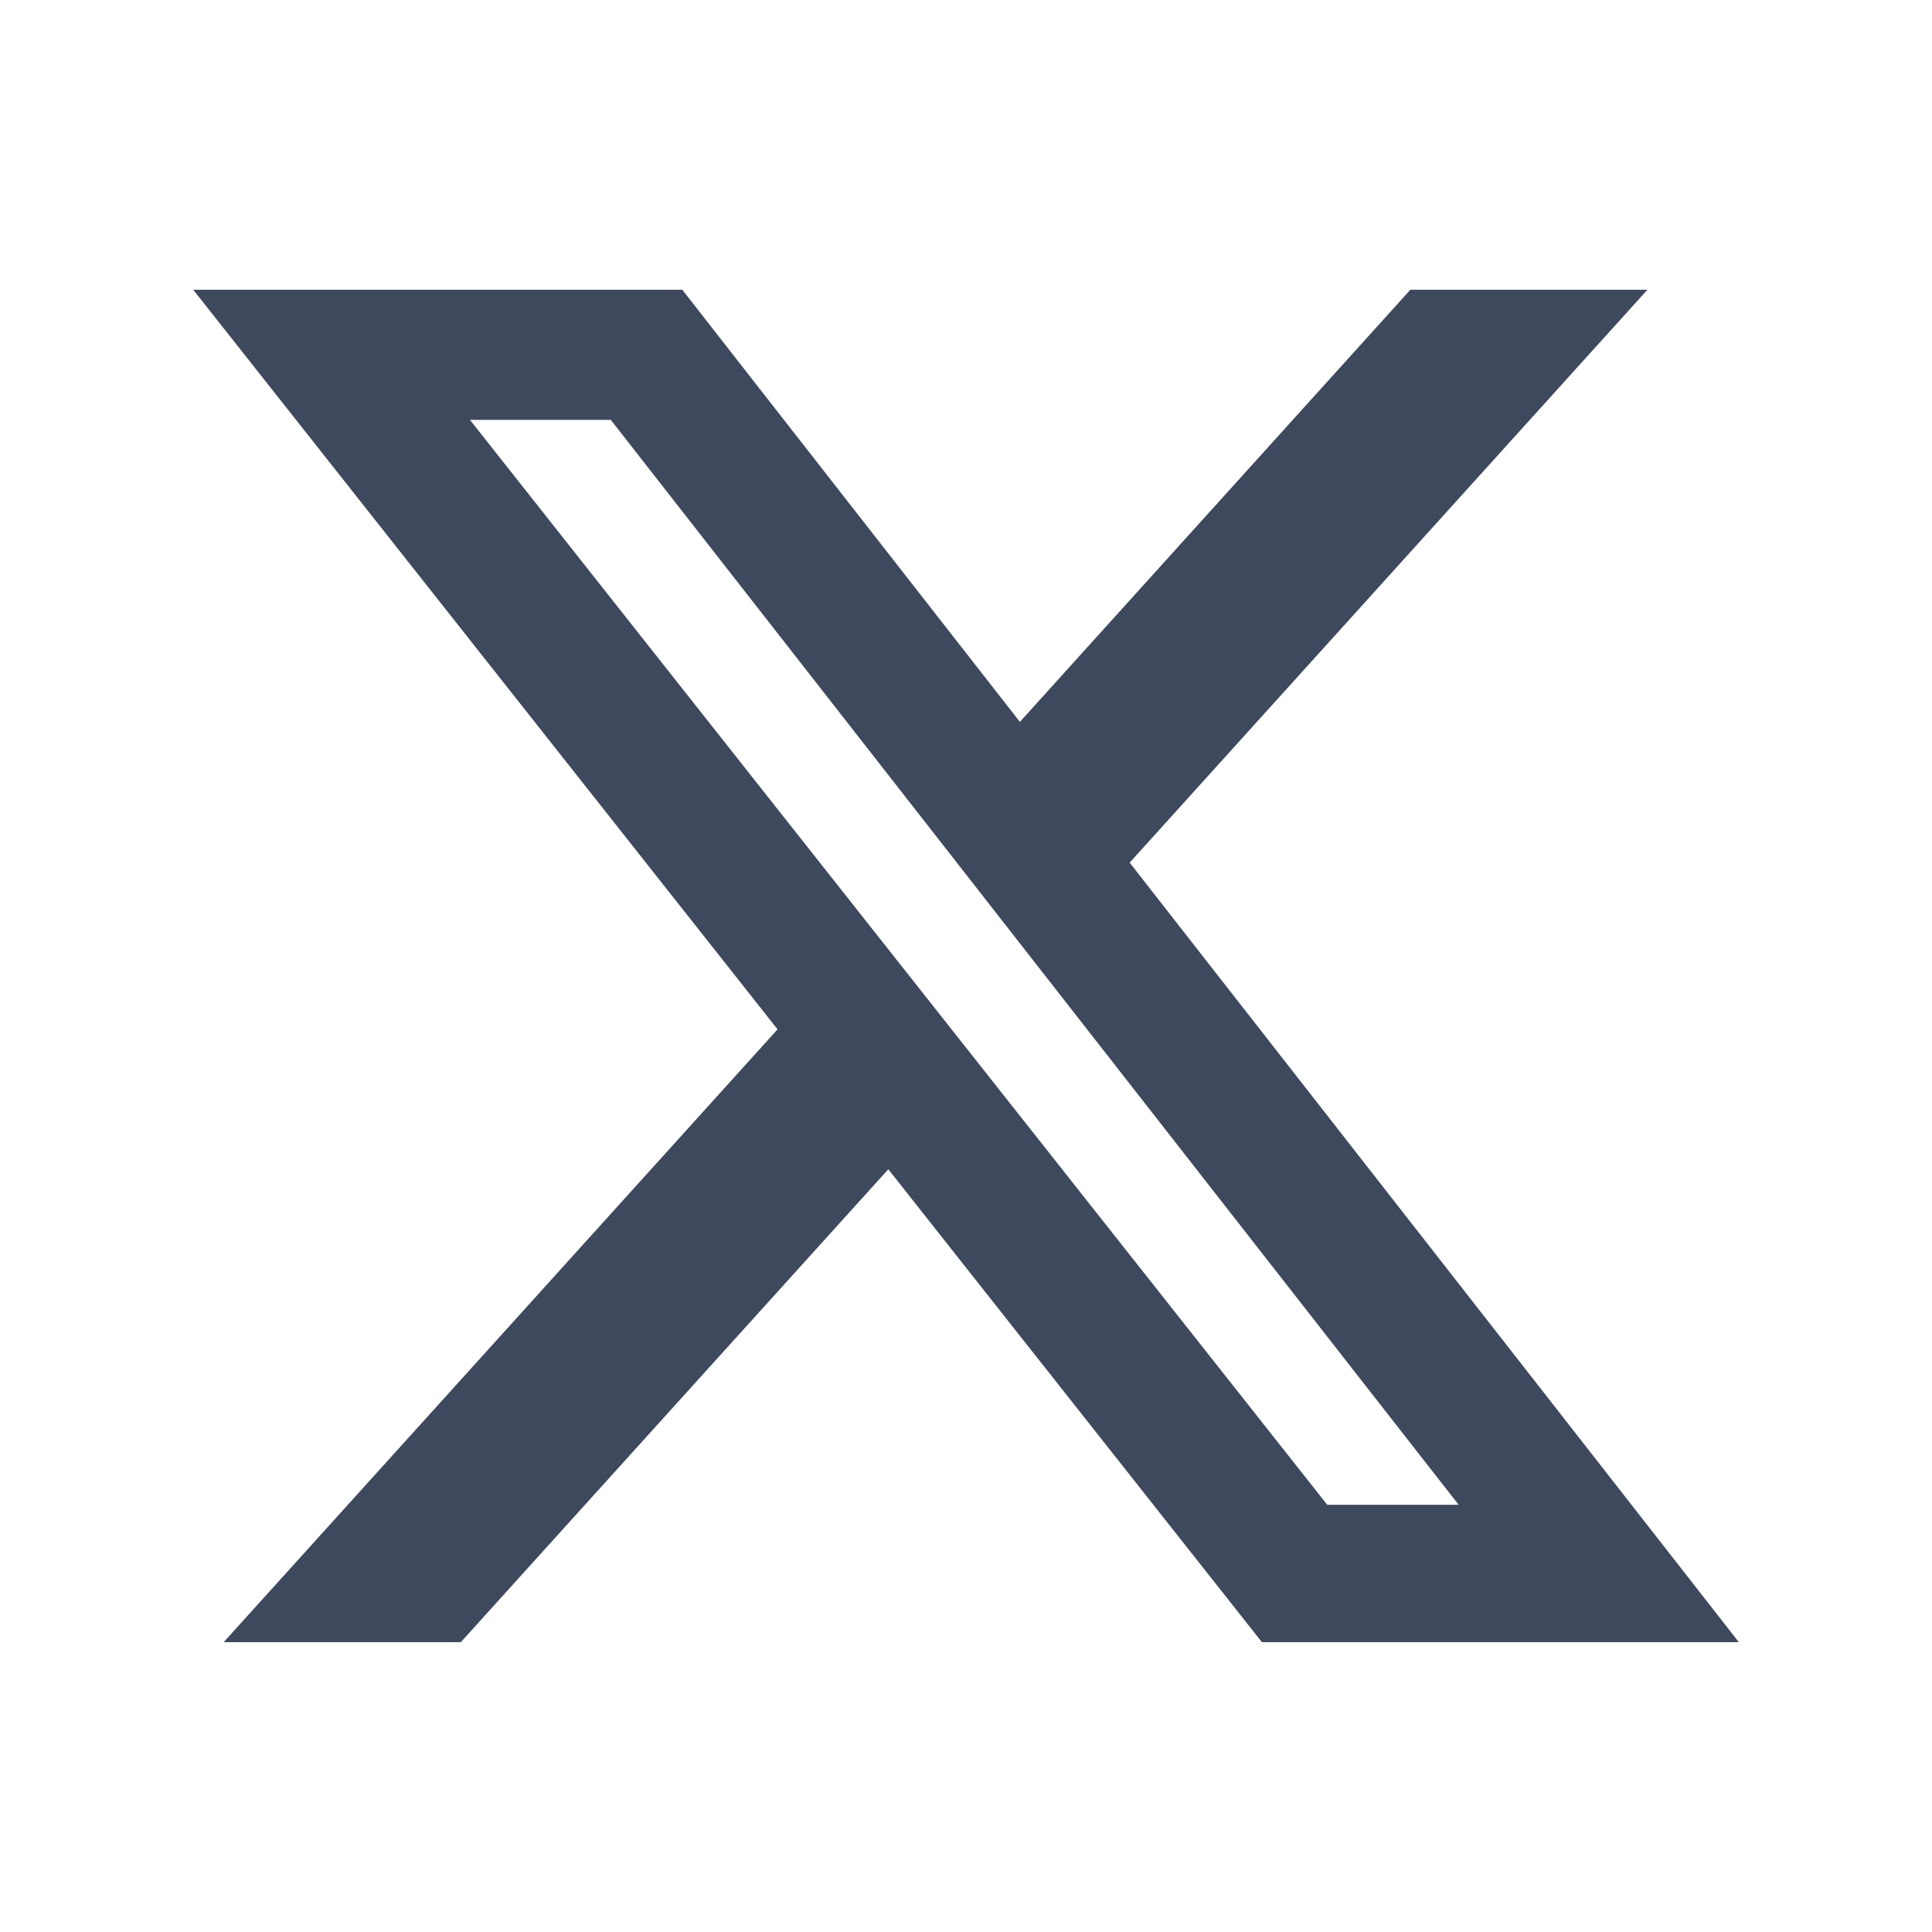
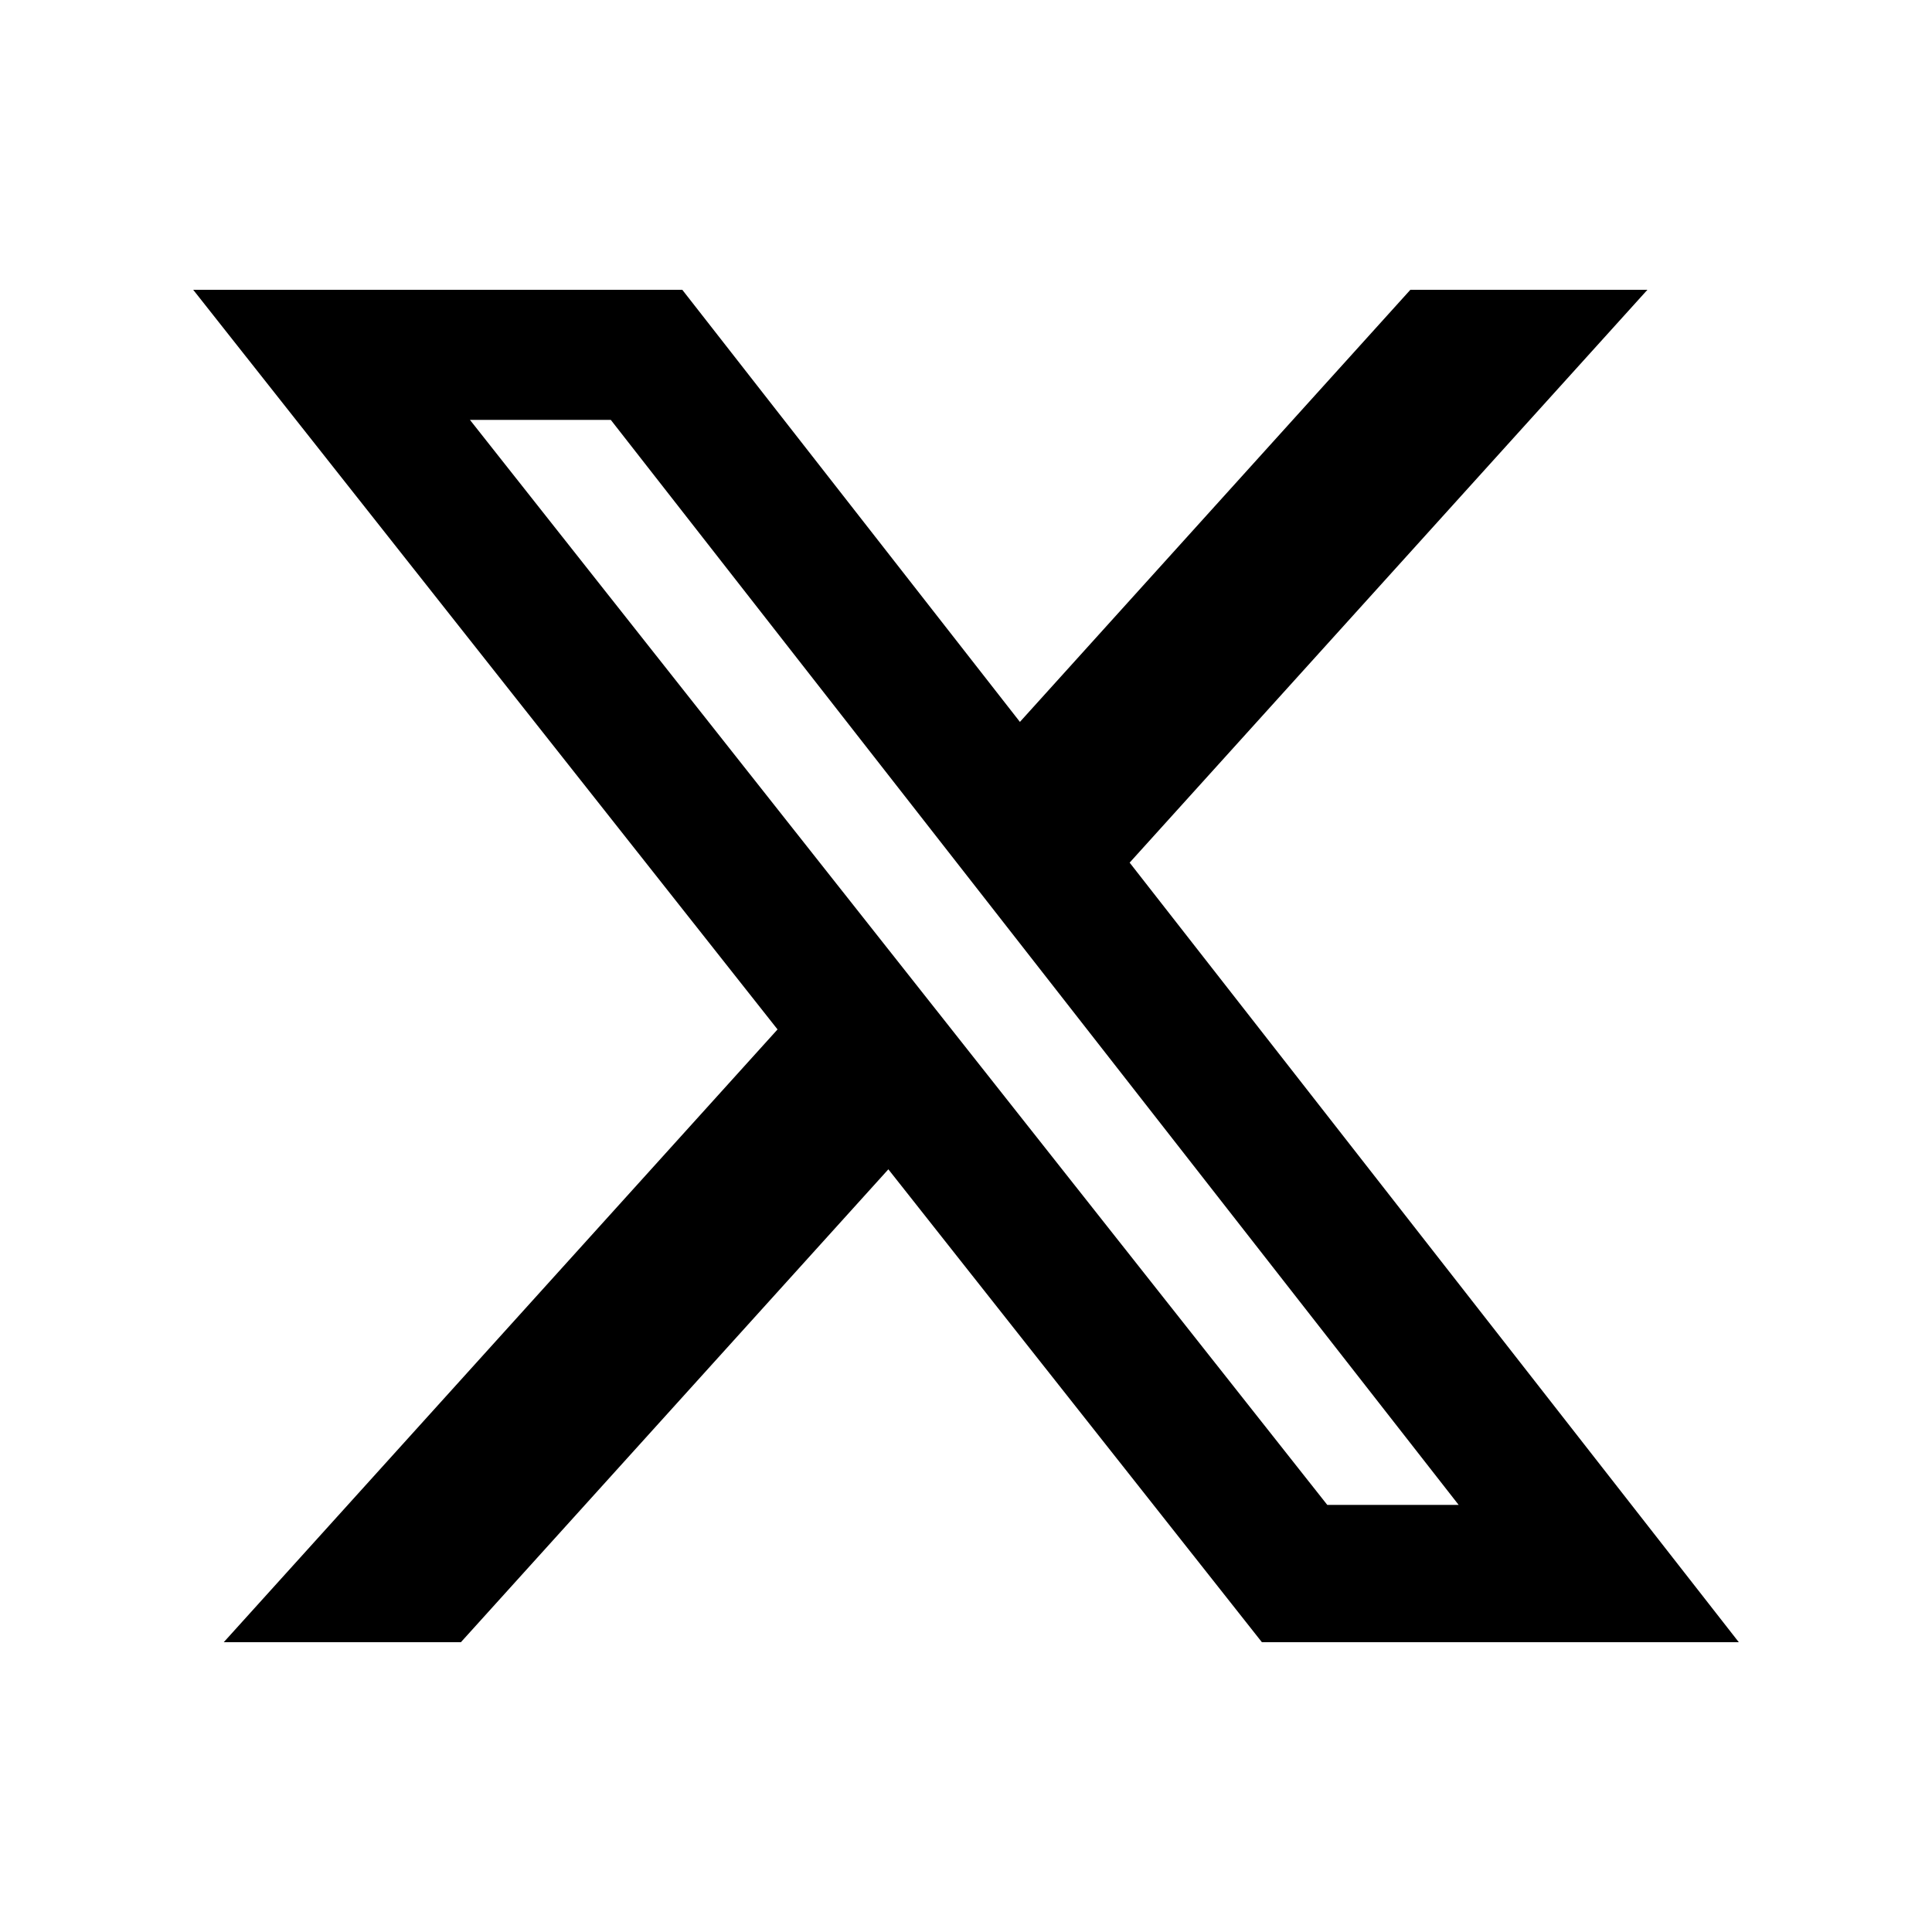
- <svg xmlns="http://www.w3.org/2000/svg" width="28" height="28" viewBox="0 0 28 28" fill="none">
-   <path d="M20.44 4.199H23.876L16.372 12.502L25.2 23.799H18.288L12.874 16.946L6.679 23.799H3.242L11.269 14.918L2.8 4.199H9.888L14.781 10.462L20.44 4.199ZM19.236 21.809H21.14L8.852 6.085H6.811L19.236 21.809Z" fill="#3E495E" />
+ <svg xmlns="http://www.w3.org/2000/svg" width="64" height="64" viewBox="0 0 64 64" fill="none">
+   <path d="M46.72 9.6H54.573L37.421 28.576L57.6 54.4H41.802L29.428 38.735L15.268 54.4H7.412L25.757 34.101L6.4 9.6H22.602L33.786 23.914L46.72 9.6ZM43.968 49.852H48.32L20.234 13.91H15.568L43.968 49.852Z" fill="black" />
</svg>
